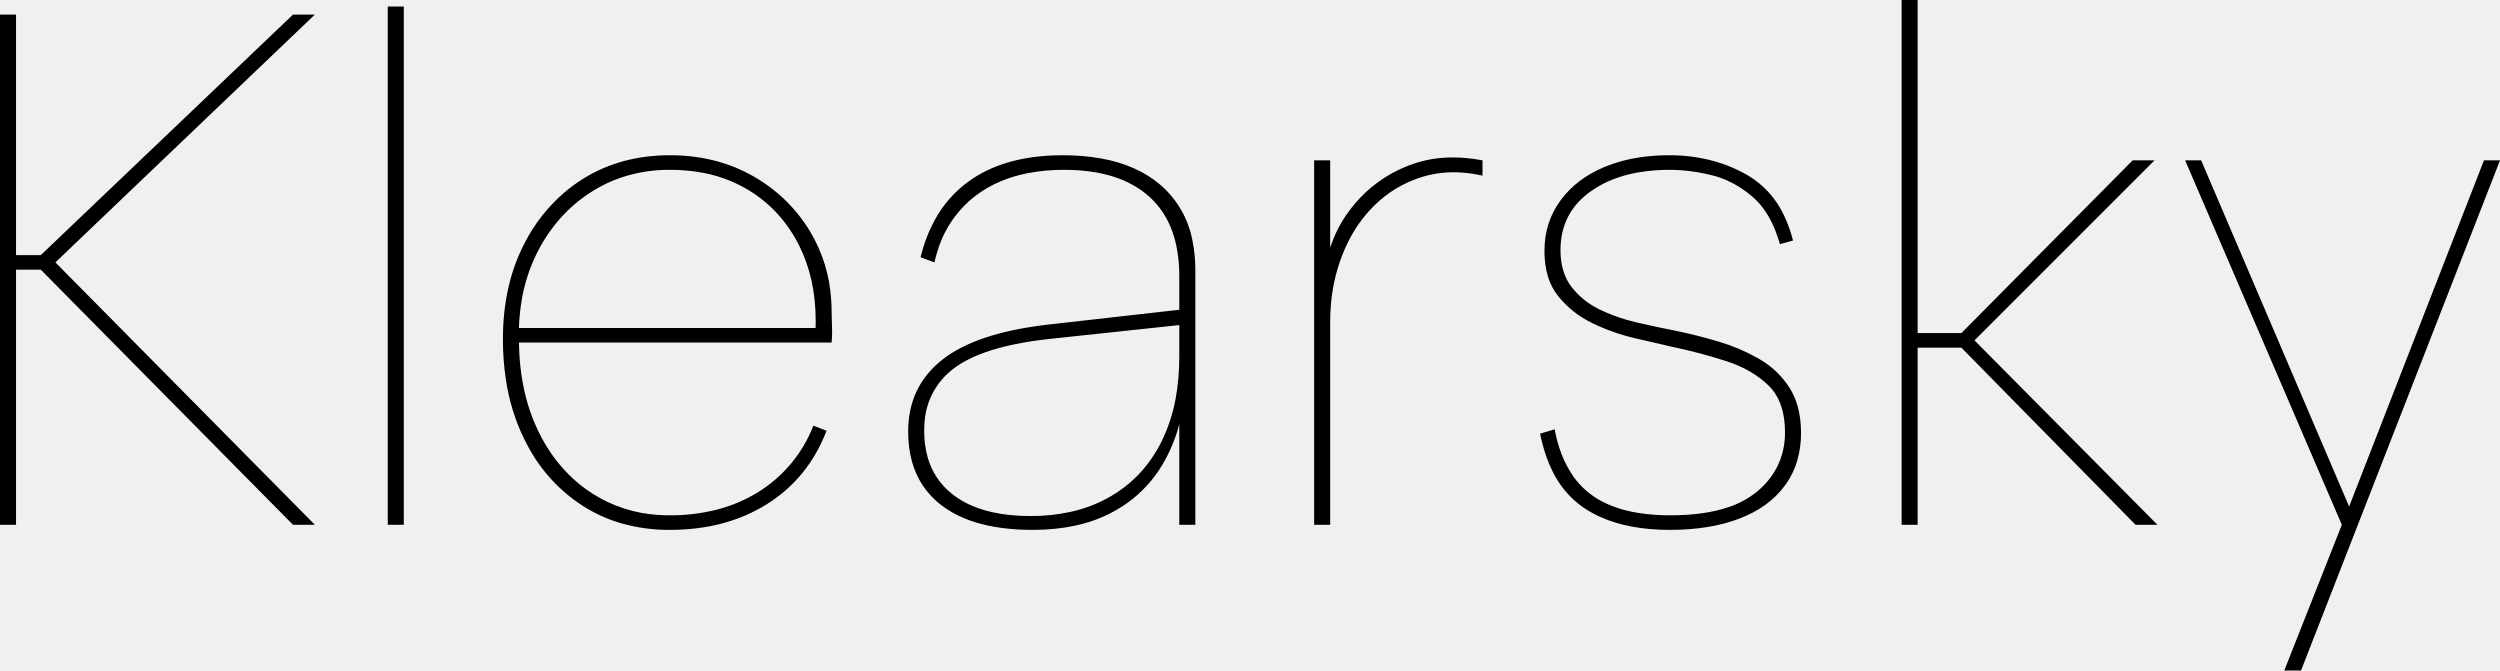
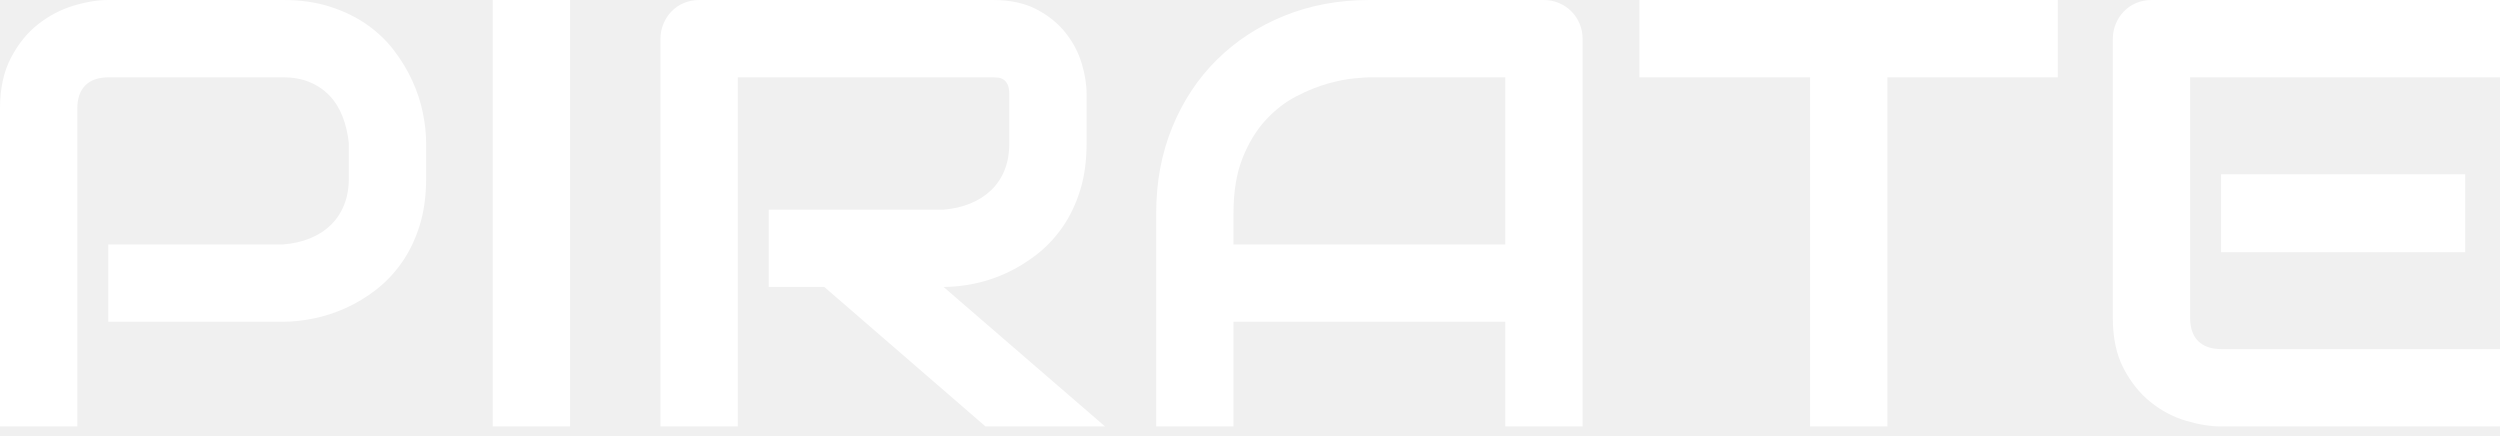
- <svg xmlns="http://www.w3.org/2000/svg" viewBox="0 0 343 92">
-   <path d="M 0 72 L 0 2 L 2.2 2 L 2.2 35 L 5.6 35 L 40.2 2 L 43.2 2 L 7.6 36 L 43.2 72 L 40.2 72 L 5.6 37 L 2.2 37 L 2.2 72 L 0 72 Z M 260.9 72 L 260.9 0 L 263.1 0 L 263.1 45.7 L 269.1 45.7 L 292.6 22 L 295.6 22 L 270.9 46.7 L 296 72 L 293 72 L 269.1 47.7 L 263.1 47.7 L 263.1 72 L 260.9 72 Z M 211.3 59.5 L 213.3 58.9 A 18.993 18.993 0 0 0 214.209 62.21 A 14.381 14.381 0 0 0 215.85 65.35 A 10.999 10.999 0 0 0 219.908 68.848 A 13.68 13.68 0 0 0 221 69.35 Q 223.72 70.463 227.527 70.658 A 32.624 32.624 0 0 0 229.2 70.7 Q 233.906 70.7 237.193 69.564 A 12.237 12.237 0 0 0 241 67.5 A 10.665 10.665 0 0 0 243.863 63.978 A 10.419 10.419 0 0 0 244.9 59.3 Q 244.9 56.215 243.686 54.209 A 6.605 6.605 0 0 0 242.65 52.9 Q 240.4 50.7 236.85 49.55 Q 233.3 48.4 229.5 47.6 Q 227.3 47.1 224.3 46.4 Q 221.3 45.7 218.5 44.35 Q 215.7 43 213.8 40.65 A 8.151 8.151 0 0 1 212.264 37.516 Q 211.957 36.326 211.909 34.926 A 15.374 15.374 0 0 1 211.9 34.4 Q 211.9 30.5 214.1 27.5 Q 216.3 24.5 220.15 22.9 A 20.463 20.463 0 0 1 225.057 21.574 A 27.213 27.213 0 0 1 229 21.3 A 22.788 22.788 0 0 1 235.339 22.154 A 19.645 19.645 0 0 1 239.7 24 A 12.506 12.506 0 0 1 244.816 29.659 A 18.262 18.262 0 0 1 246 33 L 244.2 33.5 Q 243.225 30.008 241.36 27.901 A 9.525 9.525 0 0 0 240.45 27 A 14.113 14.113 0 0 0 236.998 24.776 A 12.602 12.602 0 0 0 234.9 24.05 A 25.041 25.041 0 0 0 230.87 23.373 A 21.678 21.678 0 0 0 229.1 23.3 A 24.898 24.898 0 0 0 224.614 23.681 Q 222.009 24.159 219.921 25.235 A 13.758 13.758 0 0 0 218.25 26.25 Q 214.1 29.2 214.1 34.3 A 10.486 10.486 0 0 0 214.311 36.463 Q 214.608 37.871 215.321 38.958 A 6.419 6.419 0 0 0 215.6 39.35 A 10.63 10.63 0 0 0 219.16 42.303 A 12.353 12.353 0 0 0 219.45 42.45 A 23.203 23.203 0 0 0 223.228 43.894 A 26.922 26.922 0 0 0 224.6 44.25 Q 227.4 44.9 230 45.4 Q 232.9 46 235.9 46.9 A 25.279 25.279 0 0 1 241.129 49.115 A 23.552 23.552 0 0 1 241.45 49.3 Q 244 50.8 245.55 53.25 Q 247.011 55.56 247.095 58.981 A 17.162 17.162 0 0 1 247.1 59.4 A 13.387 13.387 0 0 1 246.6 63.131 A 10.967 10.967 0 0 1 244.9 66.6 Q 242.7 69.6 238.65 71.15 Q 234.6 72.7 229.1 72.7 Q 223.521 72.7 219.59 70.938 A 15.062 15.062 0 0 1 217.2 69.6 A 12.82 12.82 0 0 1 213.033 64.712 Q 212.105 62.877 211.541 60.583 A 25.4 25.4 0 0 1 211.3 59.5 Z M 322.3 69.5 L 340.8 22 L 343 22 L 315.7 92 L 313.4 92 L 321.3 72 L 299.8 22 L 302 22 L 322.3 69.5 Z M 164 72 L 161.8 72 L 161.8 58.2 A 21.855 21.855 0 0 1 159.463 63.79 A 17.463 17.463 0 0 1 154.75 68.95 A 18.967 18.967 0 0 1 147.559 72.105 Q 144.869 72.695 141.749 72.7 A 33.172 33.172 0 0 1 141.7 72.7 Q 137.169 72.7 133.791 71.648 A 17.325 17.325 0 0 1 132.4 71.15 A 13.964 13.964 0 0 1 129.153 69.317 A 11.332 11.332 0 0 1 126.6 66.6 Q 124.6 63.6 124.6 59.2 Q 124.6 53 129.35 49.3 Q 133.903 45.754 143.278 44.596 A 62.154 62.154 0 0 1 144.1 44.5 L 161.8 42.5 L 161.8 37.9 A 20.151 20.151 0 0 0 161.379 33.647 Q 160.808 31 159.458 29.016 A 11.168 11.168 0 0 0 157.7 27 Q 153.6 23.3 146 23.3 A 25.82 25.82 0 0 0 140.966 23.764 Q 137.075 24.537 134.2 26.6 A 14.883 14.883 0 0 0 128.661 34.329 A 19.583 19.583 0 0 0 128.2 36 L 126.3 35.3 A 20.936 20.936 0 0 1 128.265 30.16 A 15.893 15.893 0 0 1 132.95 24.85 Q 137.472 21.607 144.457 21.327 A 33.507 33.507 0 0 1 145.8 21.3 A 29.636 29.636 0 0 1 151.055 21.736 Q 156.049 22.637 159.25 25.4 A 13.309 13.309 0 0 1 163.603 32.999 A 20.092 20.092 0 0 1 164 37.1 L 164 72 Z M 114.1 47 L 71.2 47 Q 71.3 54 73.95 59.35 A 21.554 21.554 0 0 0 78.044 65.12 A 19.579 19.579 0 0 0 81.25 67.7 A 18.852 18.852 0 0 0 90.421 70.653 A 23.041 23.041 0 0 0 91.9 70.7 A 25.755 25.755 0 0 0 98.199 69.961 A 20.473 20.473 0 0 0 104.05 67.5 A 18.677 18.677 0 0 0 111.595 58.412 A 22.115 22.115 0 0 0 111.6 58.4 L 113.4 59.1 Q 110.9 65.6 105.25 69.15 Q 99.6 72.7 91.9 72.7 A 23.713 23.713 0 0 1 85.141 71.769 A 20.192 20.192 0 0 1 79.95 69.4 A 22.072 22.072 0 0 1 72.464 61.283 A 26.549 26.549 0 0 1 71.9 60.2 A 27.862 27.862 0 0 1 69.408 52.086 A 36.794 36.794 0 0 1 69 46.5 Q 69 39.1 71.95 33.4 A 22.827 22.827 0 0 1 77.398 26.437 A 21.776 21.776 0 0 1 80.05 24.5 Q 85.2 21.3 91.9 21.3 A 24.524 24.524 0 0 1 98.613 22.189 A 20.975 20.975 0 0 1 103.3 24.15 Q 108.3 27 111.2 31.85 A 20.585 20.585 0 0 1 114.029 40.995 A 25.24 25.24 0 0 1 114.1 42.9 Q 114.1 43.526 114.14 44.472 A 72 72 0 0 0 114.15 44.7 A 16.395 16.395 0 0 1 114.167 45.444 Q 114.167 46.2 114.1 47 Z M 180.3 72 L 180.3 22 L 182.5 22 L 182.5 34 Q 183.7 30.2 186.65 27.1 A 18.058 18.058 0 0 1 193.784 22.524 A 20.905 20.905 0 0 1 193.85 22.5 A 16.066 16.066 0 0 1 198.557 21.616 Q 200.318 21.543 202.221 21.807 A 24.56 24.56 0 0 1 203.4 22 L 203.4 24.1 A 18.567 18.567 0 0 0 200.525 23.672 Q 197.73 23.484 195.2 24.25 Q 191.4 25.4 188.55 28.2 A 18.578 18.578 0 0 0 184.919 33.279 A 22.526 22.526 0 0 0 184.1 35.15 A 24.134 24.134 0 0 0 182.577 42.092 A 28.595 28.595 0 0 0 182.5 44.2 L 182.5 72 L 180.3 72 Z M 53.2 72 L 53.2 0.9 L 55.4 0.9 L 55.4 72 L 53.2 72 Z M 71.2 45 L 111.9 45 A 30.655 30.655 0 0 0 111.915 44.043 Q 111.915 38.23 109.65 33.7 Q 107.2 28.8 102.65 26.05 A 18.903 18.903 0 0 0 95.658 23.575 A 24.797 24.797 0 0 0 91.9 23.3 A 20.57 20.57 0 0 0 85.119 24.394 A 18.748 18.748 0 0 0 81.5 26.1 Q 76.9 28.9 74.15 33.8 A 23.021 23.021 0 0 0 71.459 41.937 A 28.436 28.436 0 0 0 71.2 45 Z M 161.8 48.9 L 161.8 44.6 L 144 46.5 A 51.409 51.409 0 0 0 139.297 47.216 Q 134.652 48.164 131.872 49.864 A 11.769 11.769 0 0 0 130.8 50.6 A 9.957 9.957 0 0 0 126.855 57.866 A 13.561 13.561 0 0 0 126.8 59.1 A 13.173 13.173 0 0 0 127.288 62.787 A 9.686 9.686 0 0 0 130.6 67.75 Q 133.621 70.175 138.663 70.672 A 27.914 27.914 0 0 0 141.4 70.8 A 25.159 25.159 0 0 0 146.847 70.237 A 19.138 19.138 0 0 0 152.3 68.15 Q 156.9 65.5 159.35 60.6 A 22.379 22.379 0 0 0 161.297 54.672 Q 161.8 51.981 161.8 48.9 Z" vector-effect="non-scaling-stroke" />
+ <svg xmlns="http://www.w3.org/2000/svg" width="100%" height="100%" viewBox="0 0 264 46" version="1.1" xml:space="preserve" style="fill-rule:evenodd;clip-rule:evenodd;stroke-linejoin:round;stroke-miterlimit:2;">
+   <path d="M45,18.841c-0,1.864 -0.231,3.528 -0.691,4.993c-0.461,1.466 -1.084,2.759 -1.869,3.879c-0.785,1.12 -1.69,2.077 -2.716,2.873c-1.026,0.795 -2.099,1.444 -3.219,1.947c-1.12,0.502 -2.25,0.869 -3.391,1.099c-1.141,0.23 -2.214,0.345 -3.219,0.345l-18.465,0l0,-8.164l18.465,-0c1.047,-0.084 1.994,-0.299 2.842,-0.644c0.848,-0.345 1.575,-0.811 2.182,-1.397c0.608,-0.587 1.079,-1.293 1.414,-2.12c0.335,-0.827 0.502,-1.764 0.502,-2.811l0,-3.705c-0.105,-1.026 -0.324,-1.968 -0.659,-2.826c-0.335,-0.859 -0.791,-1.591 -1.366,-2.198c-0.576,-0.608 -1.272,-1.084 -2.089,-1.429c-0.816,-0.346 -1.758,-0.518 -2.826,-0.518l-18.402,-0c-1.088,-0 -1.915,0.282 -2.481,0.847c-0.565,0.566 -0.847,1.382 -0.847,2.45l-0,33.569l-8.165,0l-0,-33.569c-0,-2.094 0.382,-3.873 1.146,-5.339c0.764,-1.465 1.717,-2.648 2.858,-3.548c1.141,-0.9 2.381,-1.554 3.721,-1.963c1.34,-0.408 2.575,-0.612 3.705,-0.612l18.465,-0c1.842,-0 3.496,0.236 4.962,0.707c1.465,0.471 2.758,1.099 3.878,1.884c1.12,0.785 2.072,1.69 2.857,2.716c0.786,1.026 1.435,2.099 1.947,3.219c0.513,1.12 0.885,2.25 1.115,3.391c0.231,1.141 0.346,2.214 0.346,3.219l-0,3.705Z" style="fill:#fff;fill-rule:nonzero;" />
+   <rect x="52.034" y="0" width="8.165" height="45.031" style="fill:#fff;fill-rule:nonzero;" />
+   <path d="M114.744,15.136c0,1.863 -0.23,3.527 -0.69,4.993c-0.461,1.465 -1.084,2.758 -1.869,3.878c-0.785,1.12 -1.69,2.078 -2.716,2.873c-1.026,0.796 -2.099,1.45 -3.219,1.963c-1.12,0.513 -2.25,0.885 -3.391,1.115c-1.141,0.23 -2.214,0.345 -3.219,0.345l17.051,14.728l-12.623,0l-17.021,-14.728l-5.872,0l0,-8.164l18.465,-0c1.026,-0.084 1.962,-0.299 2.81,-0.644c0.848,-0.345 1.581,-0.811 2.199,-1.397c0.617,-0.587 1.093,-1.293 1.428,-2.12c0.335,-0.827 0.503,-1.774 0.503,-2.842l-0,-5.15c-0,-0.461 -0.058,-0.811 -0.173,-1.052c-0.115,-0.241 -0.262,-0.419 -0.44,-0.534c-0.178,-0.115 -0.366,-0.183 -0.565,-0.204c-0.199,-0.021 -0.382,-0.031 -0.549,-0.031l-26.944,-0l0,36.866l-8.164,0l-0,-40.917c-0,-0.566 0.104,-1.099 0.314,-1.602c0.209,-0.502 0.497,-0.942 0.863,-1.319c0.367,-0.377 0.801,-0.67 1.304,-0.879c0.502,-0.209 1.046,-0.314 1.632,-0.314l30.995,0c1.821,0 3.36,0.33 4.616,0.989c1.256,0.66 2.276,1.487 3.062,2.481c0.785,0.994 1.35,2.067 1.695,3.219c0.346,1.151 0.518,2.229 0.518,3.234l0,5.213Z" style="fill:#fff;fill-rule:nonzero;" />
+   <path d="M167.124,45.031l-8.165,0l-0,-11.054l-28.702,0l0,11.054l-8.164,0l-0,-22.515c-0,-3.287 0.565,-6.312 1.695,-9.076c1.131,-2.763 2.701,-5.139 4.711,-7.128c2.009,-1.989 4.386,-3.538 7.128,-4.648c2.742,-1.109 5.736,-1.664 8.981,-1.664l18.402,0c0.565,0 1.099,0.105 1.601,0.314c0.503,0.209 0.942,0.502 1.319,0.879c0.377,0.377 0.67,0.817 0.88,1.319c0.209,0.503 0.314,1.036 0.314,1.602l-0,40.917Zm-36.867,-19.218l28.702,-0l-0,-17.648l-14.351,-0c-0.251,-0 -0.78,0.036 -1.586,0.11c-0.806,0.073 -1.737,0.256 -2.795,0.549c-1.057,0.293 -2.172,0.743 -3.344,1.35c-1.172,0.607 -2.25,1.445 -3.234,2.513c-0.984,1.067 -1.796,2.402 -2.434,4.003c-0.639,1.602 -0.958,3.544 -0.958,5.826l0,3.297Z" style="fill:#fff;fill-rule:nonzero;" />
+   <path d="M217.305,8.165l-17.994,-0l0,36.866l-8.165,0l0,-36.866l-18.025,-0l0,-8.165l44.184,0l-0,8.165Z" style="fill:#fff;fill-rule:nonzero;" />
+   <path d="M260.326,26.629l-25.781,0l-0,-8.227l25.781,-0l-0,8.227Zm3.674,18.402l-29.455,0c-1.131,0 -2.366,-0.199 -3.706,-0.597c-1.34,-0.397 -2.58,-1.052 -3.721,-1.962c-1.141,-0.911 -2.094,-2.094 -2.858,-3.549c-0.764,-1.455 -1.146,-3.239 -1.146,-5.354l0,-29.455c0,-0.566 0.105,-1.099 0.314,-1.602c0.209,-0.502 0.497,-0.942 0.864,-1.319c0.366,-0.377 0.8,-0.67 1.303,-0.879c0.502,-0.209 1.047,-0.314 1.633,-0.314l36.772,-0l0,8.165l-32.721,-0l-0,25.404c-0,1.068 0.282,1.884 0.848,2.45c0.565,0.565 1.392,0.847 2.48,0.847l29.393,0l0,8.165Z" style="fill:#fff;fill-rule:nonzero;" />
</svg>
